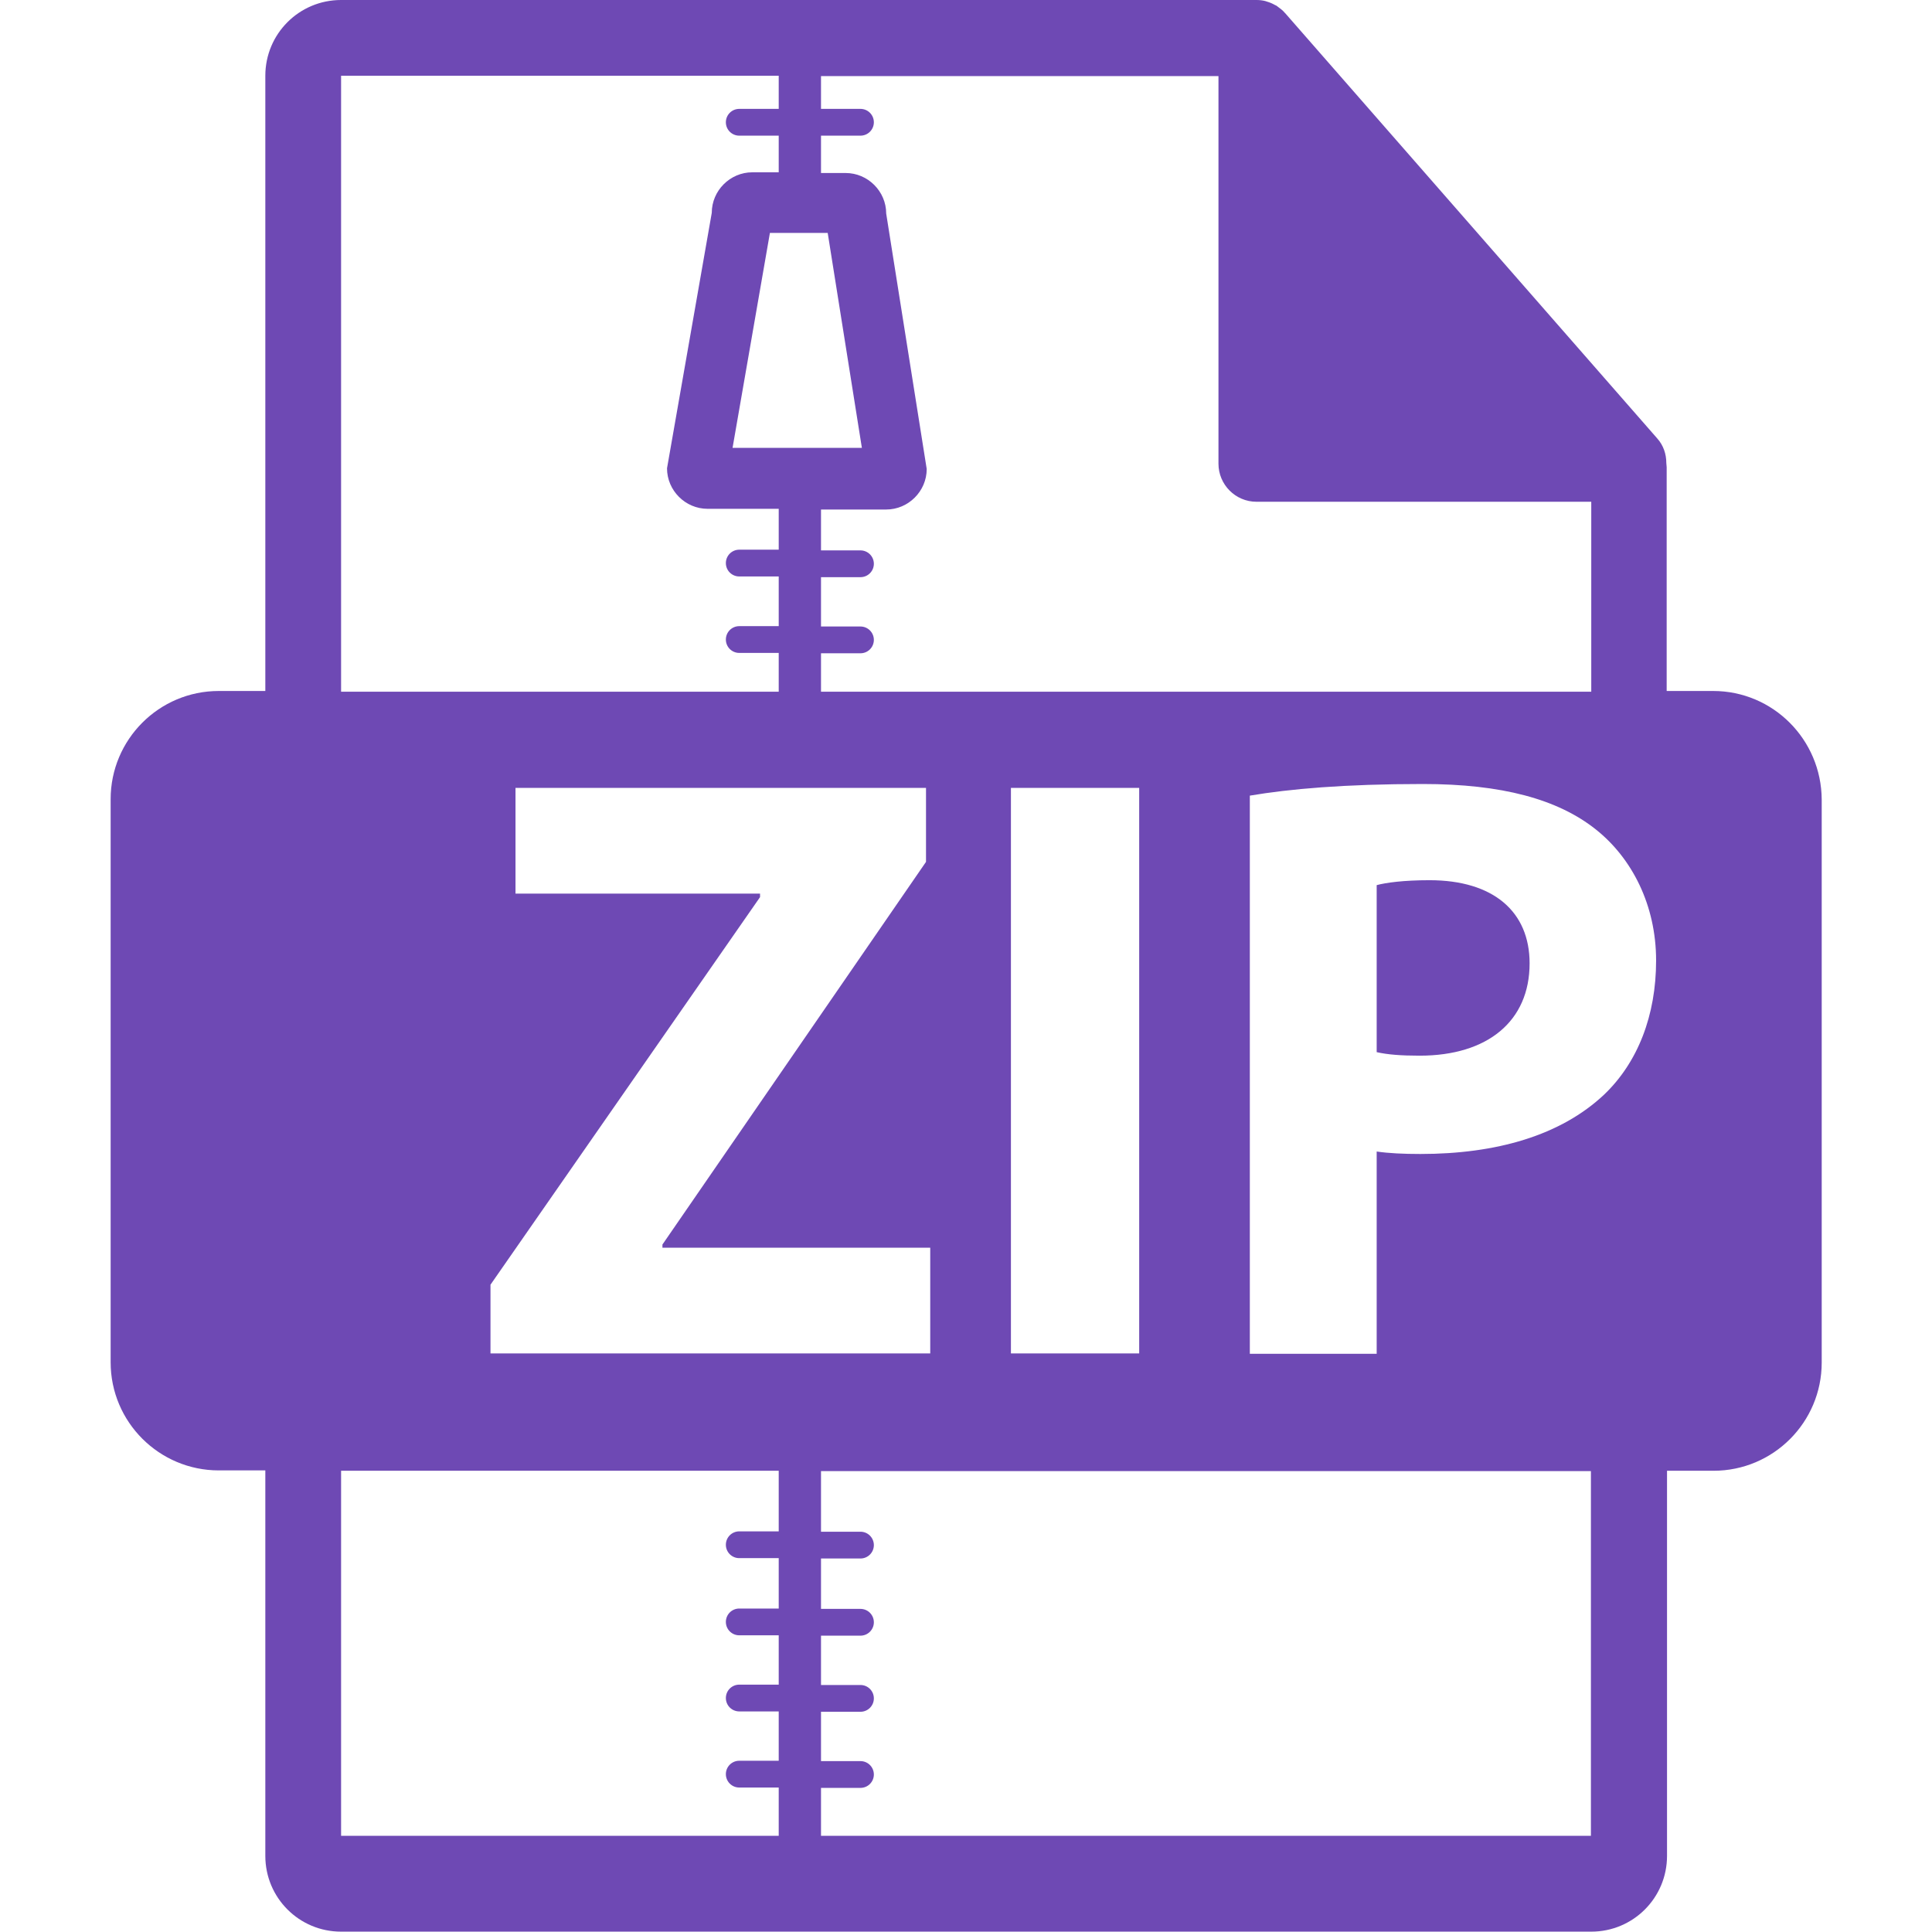
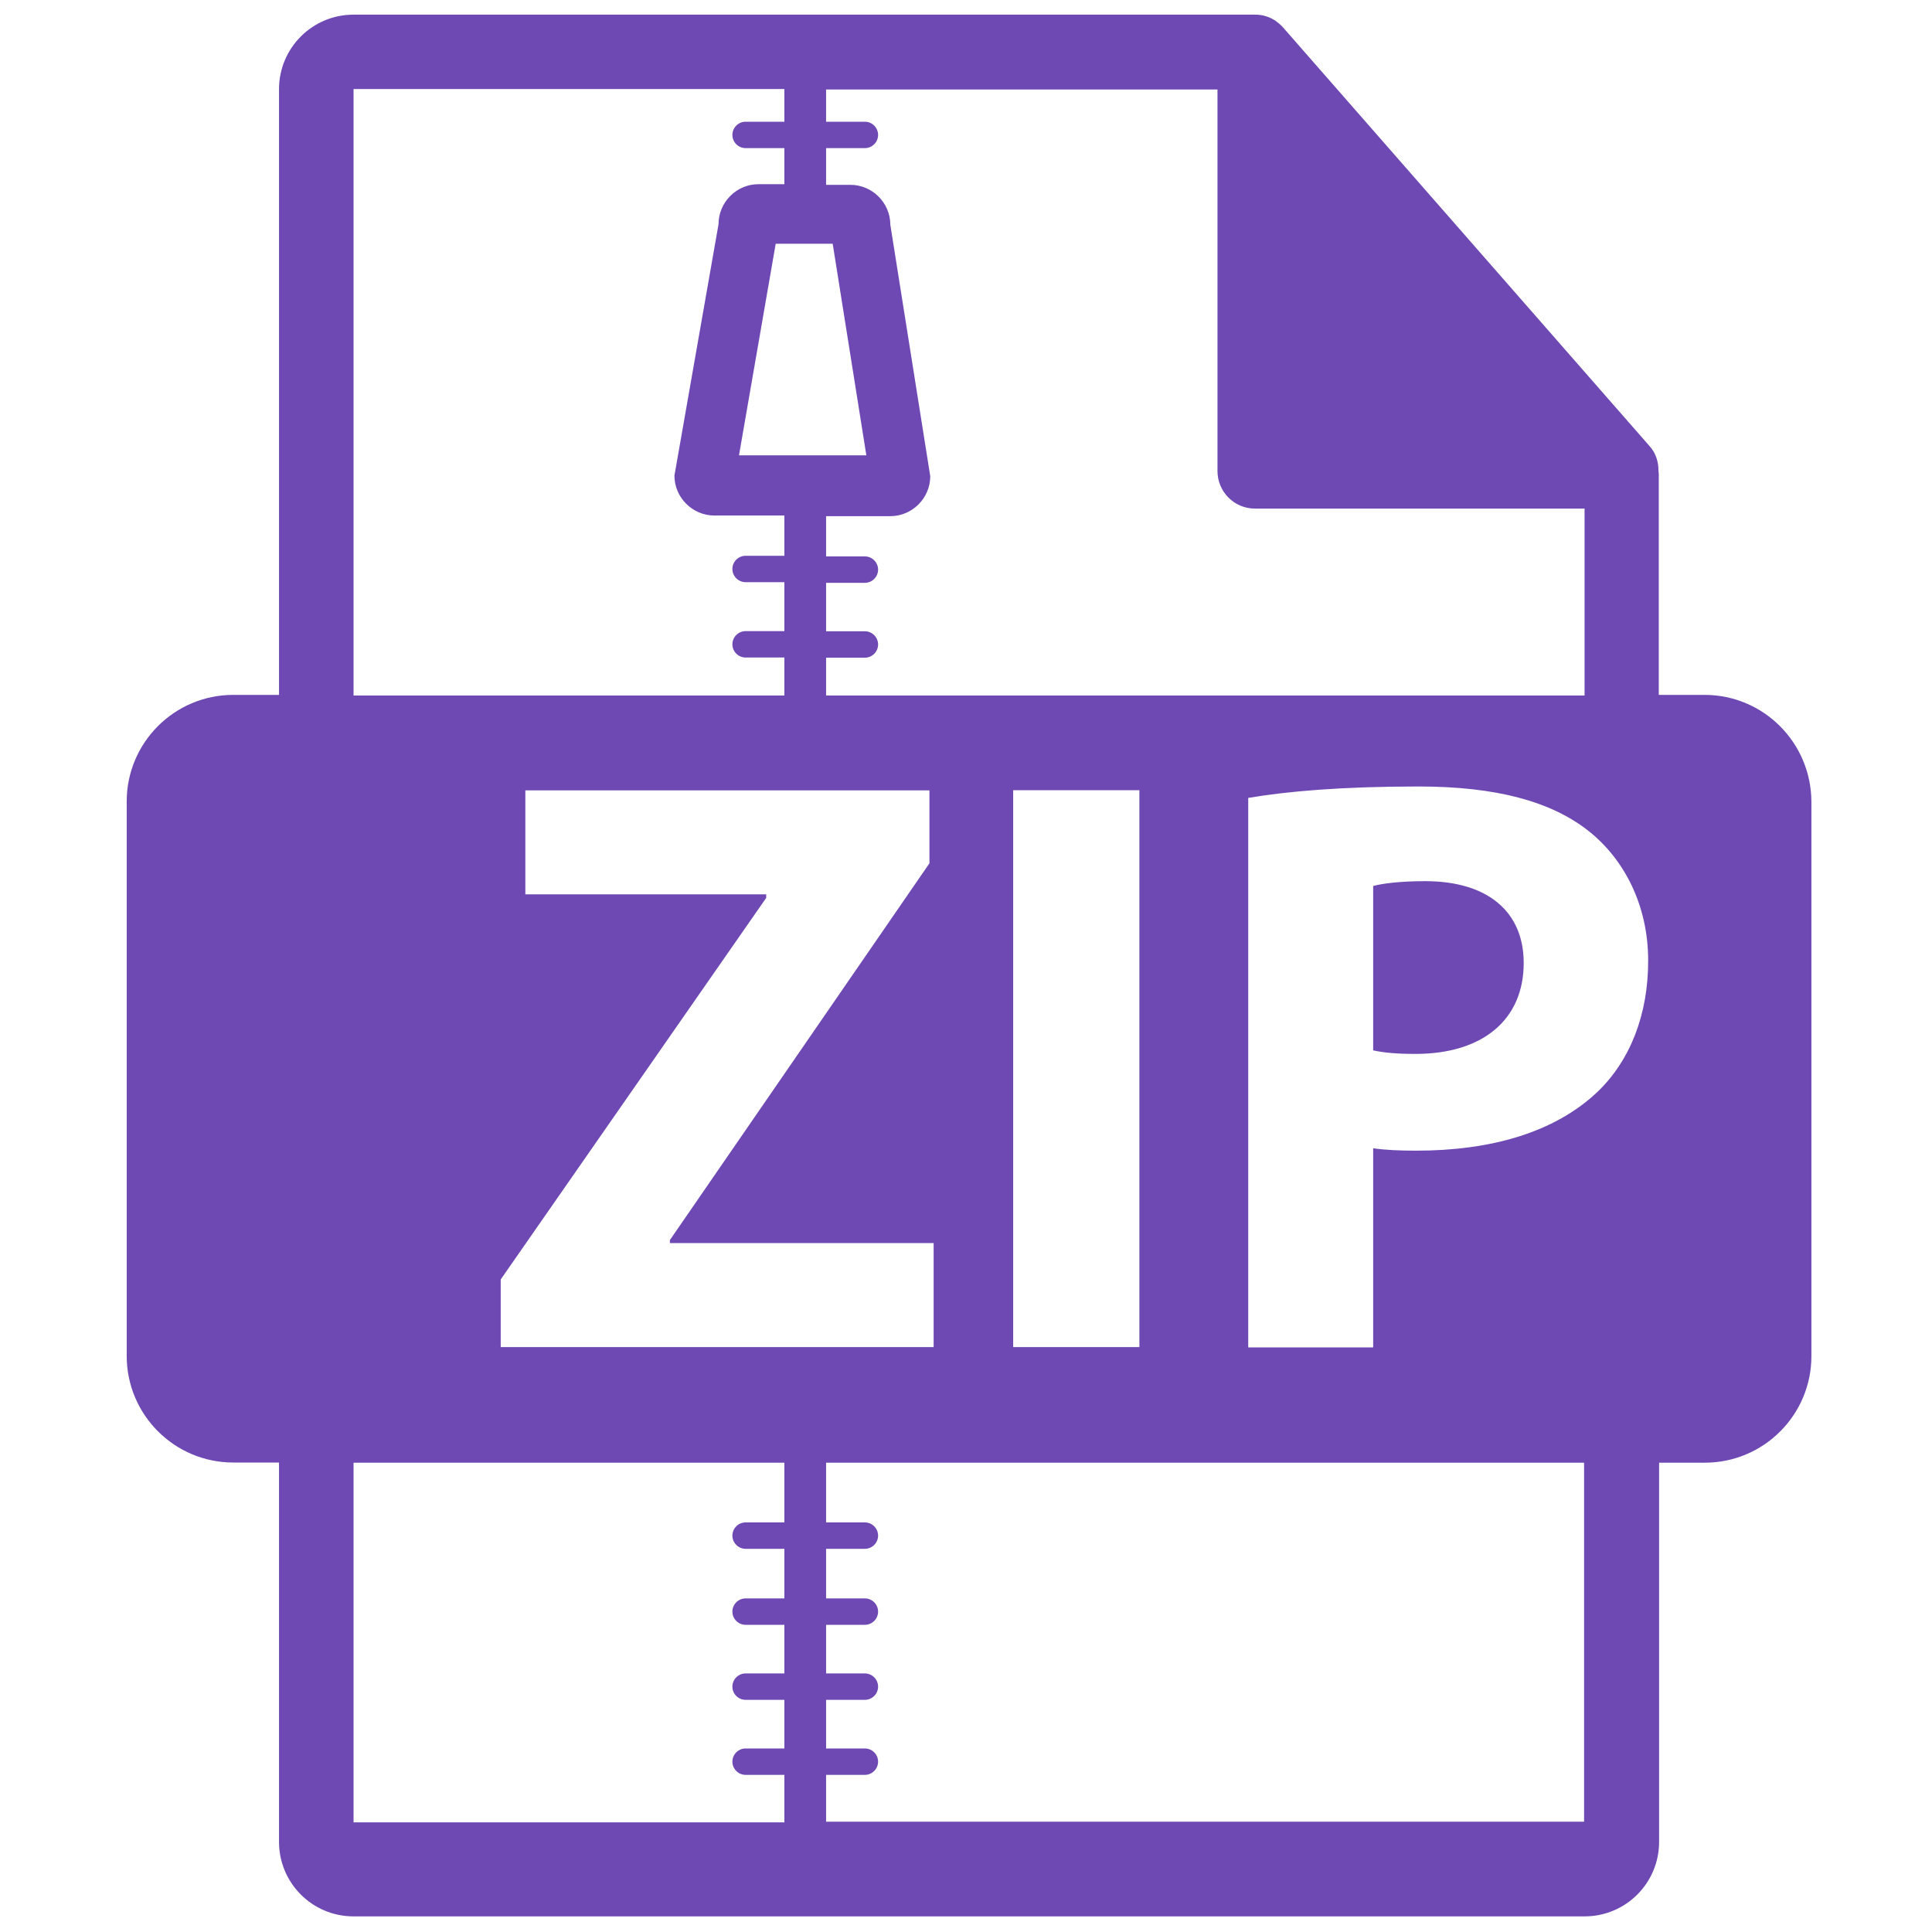
- <svg xmlns="http://www.w3.org/2000/svg" version="1.1" id="Layer_2" x="0px" y="0px" viewBox="0 0 548.3 548.3" style="enable-background:new 0 0 548.3 548.3;" xml:space="preserve">
+ <svg xmlns="http://www.w3.org/2000/svg" version="1.1" id="Layer_2_1_" x="0px" y="0px" viewBox="0 0 1200 1200" style="enable-background:new 0 0 1200 1200;" xml:space="preserve">
  <style type="text/css">
	.st0{fill:#6E49B4;}
</style>
  <g>
-     <path class="st0" d="M486.2,196.1H473v-63.5c0-0.4-0.1-0.8-0.1-1.2c0-2.5-0.8-5-2.6-7L364.7,3.7c0,0-0.1,0-0.1-0.1   c-0.6-0.7-1.4-1.3-2.1-1.8c-0.2-0.2-0.5-0.3-0.7-0.4c-0.7-0.4-1.4-0.7-2.1-0.9c-0.2-0.1-0.4-0.1-0.6-0.2c-0.8-0.2-1.6-0.3-2.5-0.3   H96.8C84.9,0,75.3,9.6,75.3,21.5v174.6H62.1c-17,0-30.7,13.8-30.7,30.7v159.8c0,17,13.8,30.7,30.7,30.7h13.2v109.4   c0,11.9,9.6,21.5,21.5,21.5h354.8c11.9,0,21.5-9.6,21.5-21.5V417.4h13.2c17,0,30.7-13.8,30.7-30.7V226.9   C516.9,209.9,503.2,196.1,486.2,196.1z M233,38.5h11.2c2.1,0,3.8-1.7,3.8-3.8s-1.7-3.8-3.8-3.8H233v-9.3h112.8v110   c0,5.9,4.8,10.8,10.8,10.8h95v53.9H233l0-10.9h11.2c2.1,0,3.8-1.7,3.8-3.8s-1.7-3.8-3.8-3.8l-11.2,0l0-14h11.2   c2.1,0,3.8-1.7,3.8-3.8s-1.7-3.8-3.8-3.8H233l0-11.6h0h18.5c6.3,0,11.5-5.2,11.5-11.5l-11.5-72.5c0-6.3-5.2-11.5-11.5-11.5h-7h0   L233,38.5z M323.3,223.6v160.5h-36.4V223.6H323.3z M146.3,253.6v-30h116.5v21L188,353.2v0.9h76v30H139.2v-19.5l76.5-110v-1H146.3z    M234.9,66.1l9.7,61h-36.7l10.6-61H234.9z M96.8,21.5L221,21.5v9.4l-11.2,0c-2.1,0-3.8,1.7-3.8,3.8s1.7,3.8,3.8,3.8l11.2,0v10.4   h-0.1h-7.4c-6.3,0-11.5,5.2-11.5,11.5l-12.7,72.5c0,6.3,5.2,11.5,11.5,11.5H221l0,11.6v0h-11.2c-2.1,0-3.8,1.7-3.8,3.8   s1.7,3.8,3.8,3.8H221v0l0,14.1l-11.2,0c-2.1,0-3.8,1.7-3.8,3.8s1.7,3.8,3.8,3.8l11.2,0l0,11H96.8V21.5z M96.8,521V417.4H221v17.2   l-11.2,0c-2.1,0-3.8,1.7-3.8,3.8s1.7,3.8,3.8,3.8l11.2,0v14.3l-11.2,0c-2.1,0-3.8,1.7-3.8,3.8s1.7,3.8,3.8,3.8l11.2,0v14l-11.2,0   c-2.1,0-3.8,1.7-3.8,3.8s1.7,3.8,3.8,3.8l11.2,0v14l-11.2,0c-2.1,0-3.8,1.7-3.8,3.8s1.7,3.8,3.8,3.8l11.2,0V521H96.8z M233,521   L233,521l0-13.6l11.2,0c2.1,0,3.8-1.7,3.8-3.8s-1.7-3.8-3.8-3.8l-11.2,0l0-14l11.2,0c2.1,0,3.8-1.7,3.8-3.8s-1.7-3.8-3.8-3.8   l-11.2,0l0-14l11.2,0c2.1,0,3.8-1.7,3.8-3.8s-1.7-3.8-3.8-3.8l-11.2,0l0-14.3l11.2,0c2.1,0,3.8-1.7,3.8-3.8s-1.7-3.8-3.8-3.8   l-11.2,0l0-17.2h218.5V521H233z M455.3,310.6c-12.4,11.7-30.7,16.9-52.2,16.9c-4.8,0-9-0.2-12.4-0.7v57.4h-36V225.8   c11.2-1.9,26.9-3.3,49.1-3.3c22.4,0,38.3,4.3,49.1,12.9c10.2,8.1,17.1,21.4,17.1,37.2C470,288.2,464.8,301.5,455.3,310.6z" />
-     <path class="st0" d="M405.7,249.8c-7.4,0-12.4,0.7-15,1.4v47.4c3.1,0.7,6.9,1,12.2,1c19.3,0,31.2-9.8,31.2-26.2   C434.1,258.7,423.8,249.8,405.7,249.8z" />
+     <path class="st0" d="M1058.7,431.6h-28.4V294.7c0-0.9-0.2-1.7-0.2-2.6c0-5.4-1.7-10.8-5.6-15.1L796.9,17c0,0-0.2,0-0.2-0.2   c-1.3-1.5-3-2.8-4.5-3.9c-0.4-0.4-1.1-0.6-1.5-0.9c-1.5-0.9-3-1.5-4.5-1.9c-0.4-0.2-0.9-0.2-1.3-0.4c-1.7-0.4-3.4-0.6-5.4-0.6   H219.6c-25.6,0-46.3,20.7-46.3,46.3v376.2h-28.4c-36.6,0-66.2,29.7-66.2,66.2v344.4c0,36.6,29.7,66.2,66.2,66.2h28.4V1144   c0,25.6,20.7,46.3,46.3,46.3h764.6c25.6,0,46.3-20.7,46.3-46.3V908.5h28.4c36.6,0,66.2-29.7,66.2-66.2V497.9   C1124.9,461.3,1095.4,431.6,1058.7,431.6z M513.1,92h24.1c4.5,0,8.2-3.7,8.2-8.2s-3.7-8.2-8.2-8.2h-24.1v-20h243.1v237   c0,12.7,10.3,23.3,23.3,23.3h204.7V432H513.1v-23.5h24.1c4.5,0,8.2-3.7,8.2-8.2s-3.7-8.2-8.2-8.2h-24.1V362h24.1   c4.5,0,8.2-3.7,8.2-8.2s-3.7-8.2-8.2-8.2h-24.1v-25l0,0H553c13.6,0,24.8-11.2,24.8-24.8L553,139.6c0-13.6-11.2-24.8-24.8-24.8   h-15.1l0,0V92z M707.7,490.8v345.9h-78.4V490.8H707.7z M326.3,555.5v-64.6h251v45.3l-161.2,234v1.9h163.8v64.6H311v-42l164.9-237   v-2.2H326.3z M517.2,151.4l20.9,131.4H459l22.8-131.4H517.2z M219.6,55.3h267.6v20.3h-24.1c-4.5,0-8.2,3.7-8.2,8.2s3.7,8.2,8.2,8.2   h24.1v22.4H487h-15.9c-13.6,0-24.8,11.2-24.8,24.8l-27.4,156.2c0,13.6,11.2,24.8,24.8,24.8h43.5v25l0,0h-24.1   c-4.5,0-8.2,3.7-8.2,8.2s3.7,8.2,8.2,8.2h24.1l0,0v30.4h-24.1c-4.5,0-8.2,3.7-8.2,8.2s3.7,8.2,8.2,8.2h24.1V432H219.6V55.3z    M219.6,1131.7V908.5h267.6v37.1h-24.1c-4.5,0-8.2,3.7-8.2,8.2s3.7,8.2,8.2,8.2h24.1v30.8h-24.1c-4.5,0-8.2,3.7-8.2,8.2   s3.7,8.2,8.2,8.2h24.1v30.2h-24.1c-4.5,0-8.2,3.7-8.2,8.2s3.7,8.2,8.2,8.2h24.1v30.2h-24.1c-4.5,0-8.2,3.7-8.2,8.2s3.7,8.2,8.2,8.2   h24.1v29.5H219.6z M513.1,1131.7L513.1,1131.7v-29.3h24.1c4.5,0,8.2-3.7,8.2-8.2s-3.7-8.2-8.2-8.2h-24.1v-30.2h24.1   c4.5,0,8.2-3.7,8.2-8.2s-3.7-8.2-8.2-8.2h-24.1v-30.2h24.1c4.5,0,8.2-3.7,8.2-8.2s-3.7-8.2-8.2-8.2h-24.1v-30.8h24.1   c4.5,0,8.2-3.7,8.2-8.2s-3.7-8.2-8.2-8.2h-24.1v-37.1h470.8v223H513.1z M992.1,678.3c-26.7,25.2-66.2,36.4-112.5,36.4   c-10.3,0-19.4-0.4-26.7-1.5v123.7h-77.6V495.6c24.1-4.1,58-7.1,105.8-7.1c48.3,0,82.5,9.3,105.8,27.8c22,17.5,36.8,46.1,36.8,80.2   C1023.8,630,1012.6,658.7,992.1,678.3z" />
+     <path class="st0" d="M885.2,547.3c-15.9,0-26.7,1.5-32.3,3v102.1c6.7,1.5,14.9,2.2,26.3,2.2c41.6,0,67.2-21.1,67.2-56.5   C946.4,566.5,924.3,547.3,885.2,547.3z" />
  </g>
</svg>
